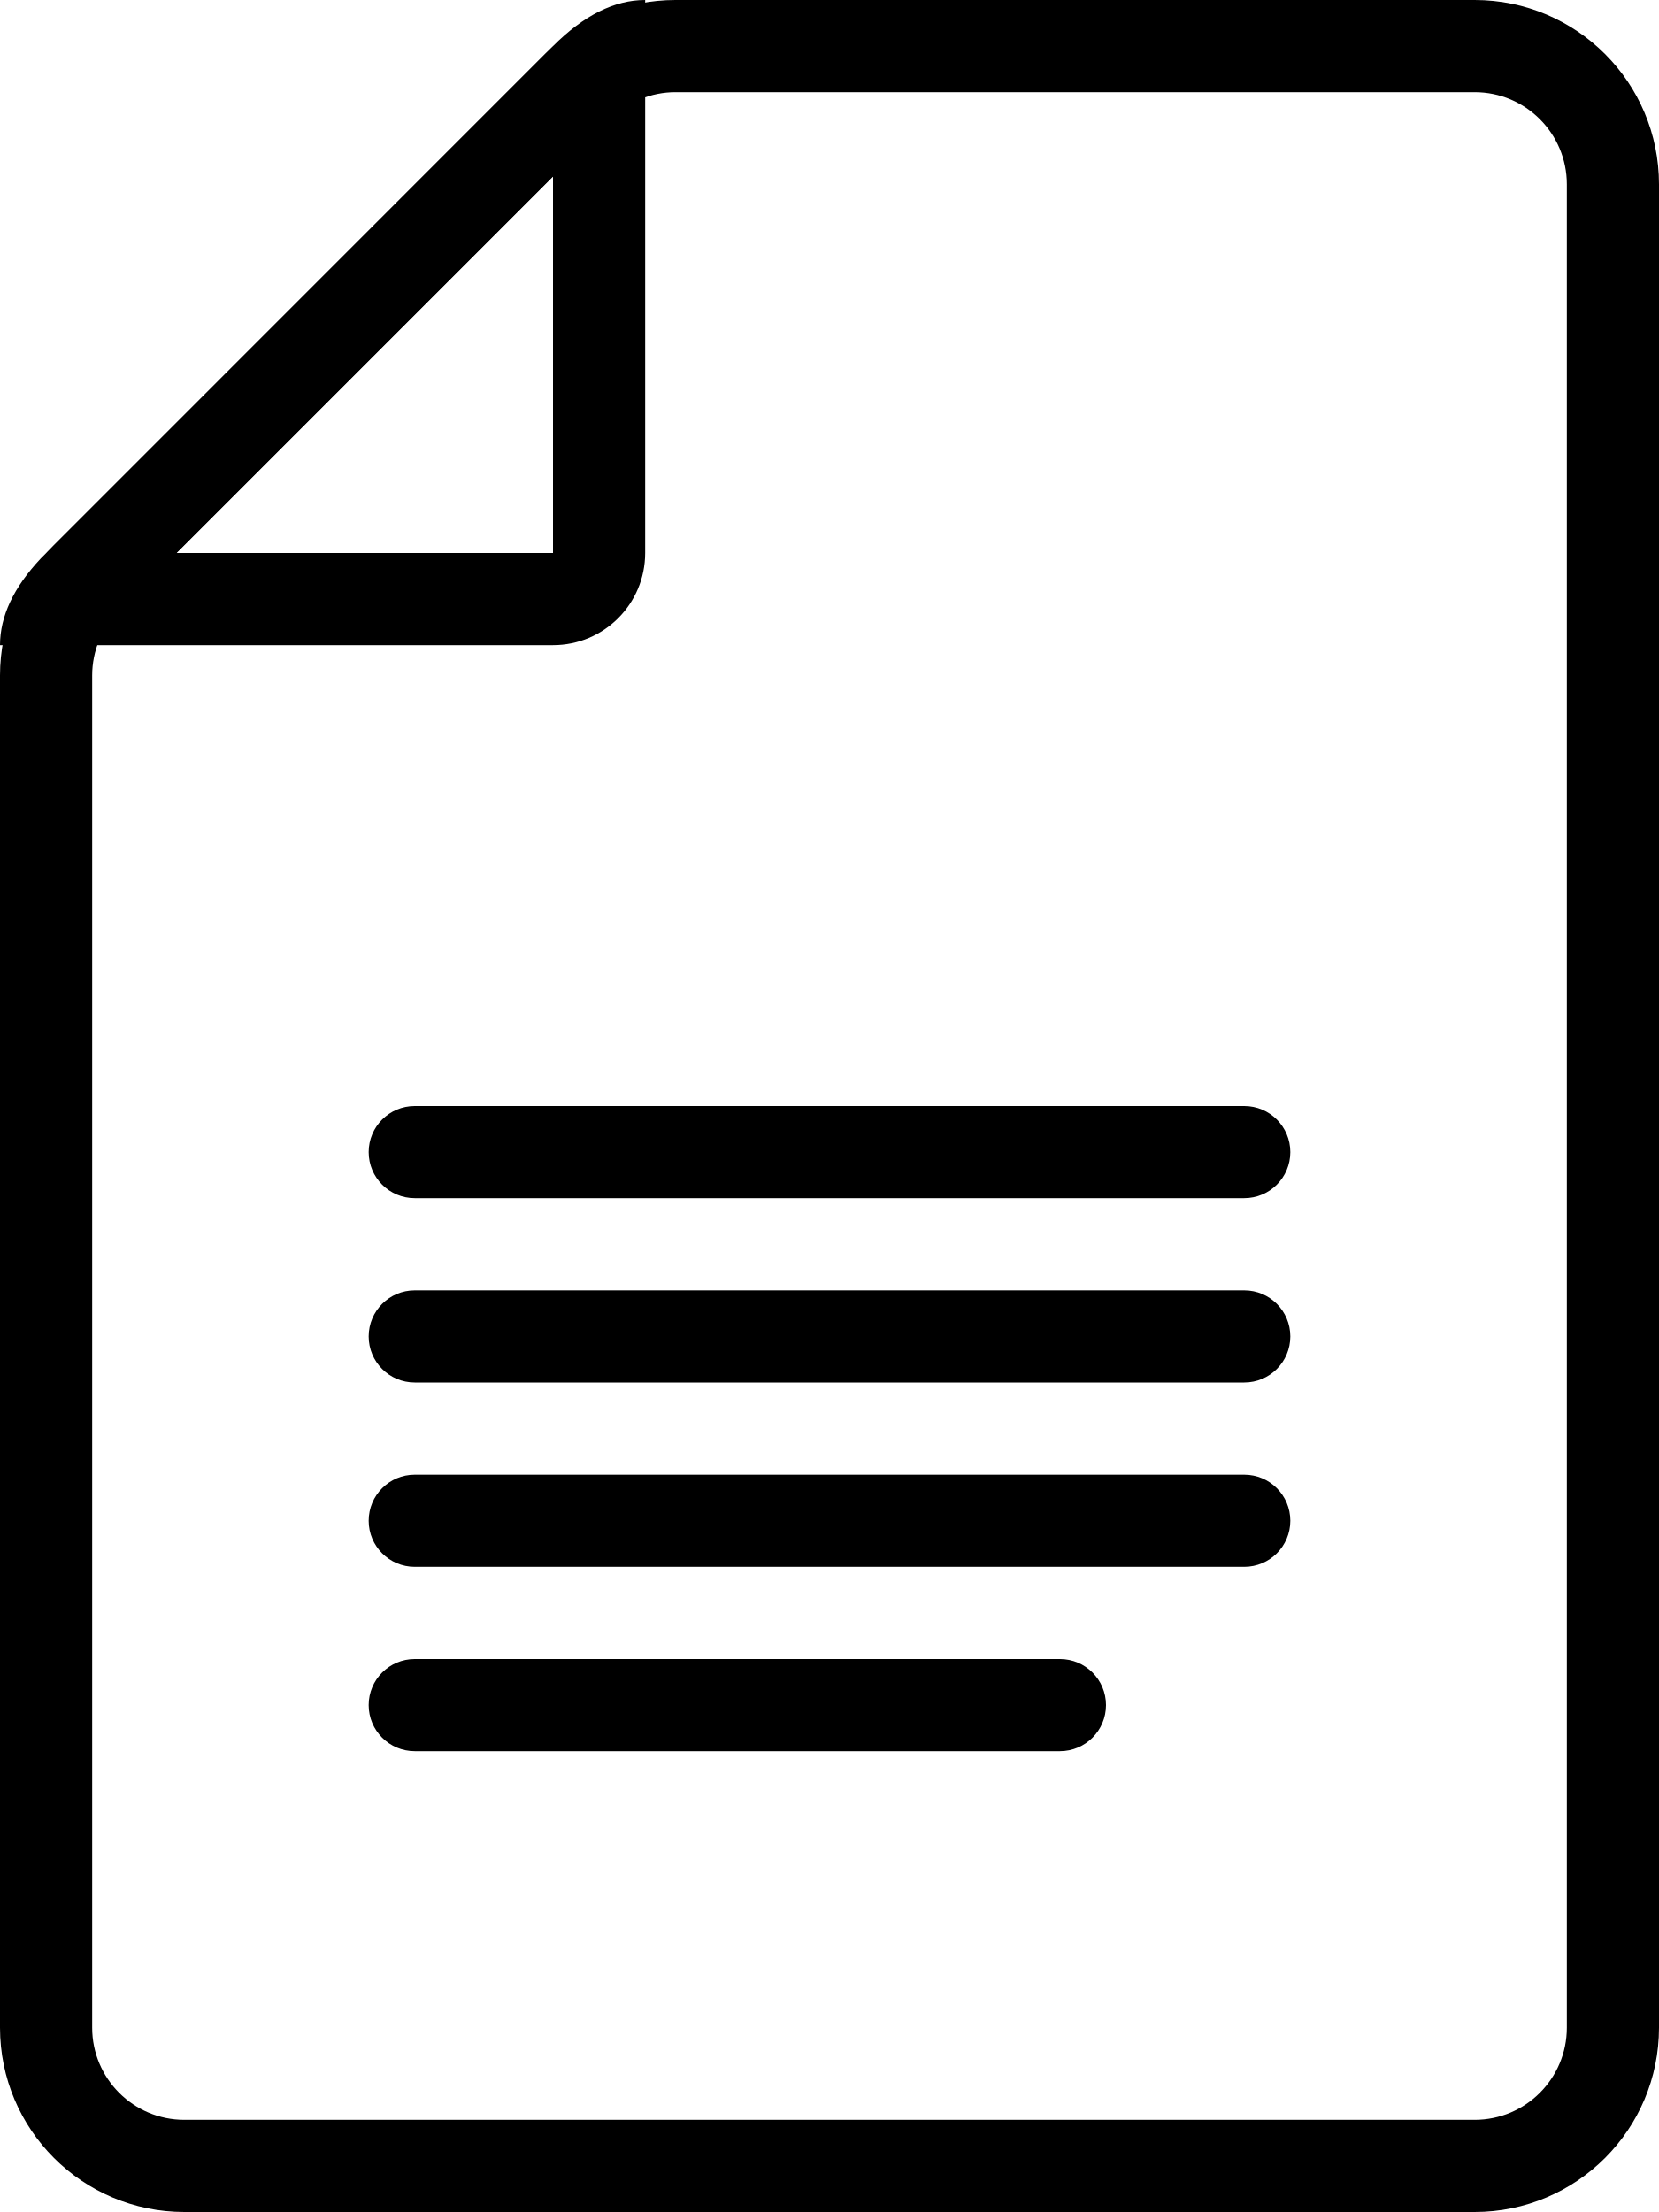
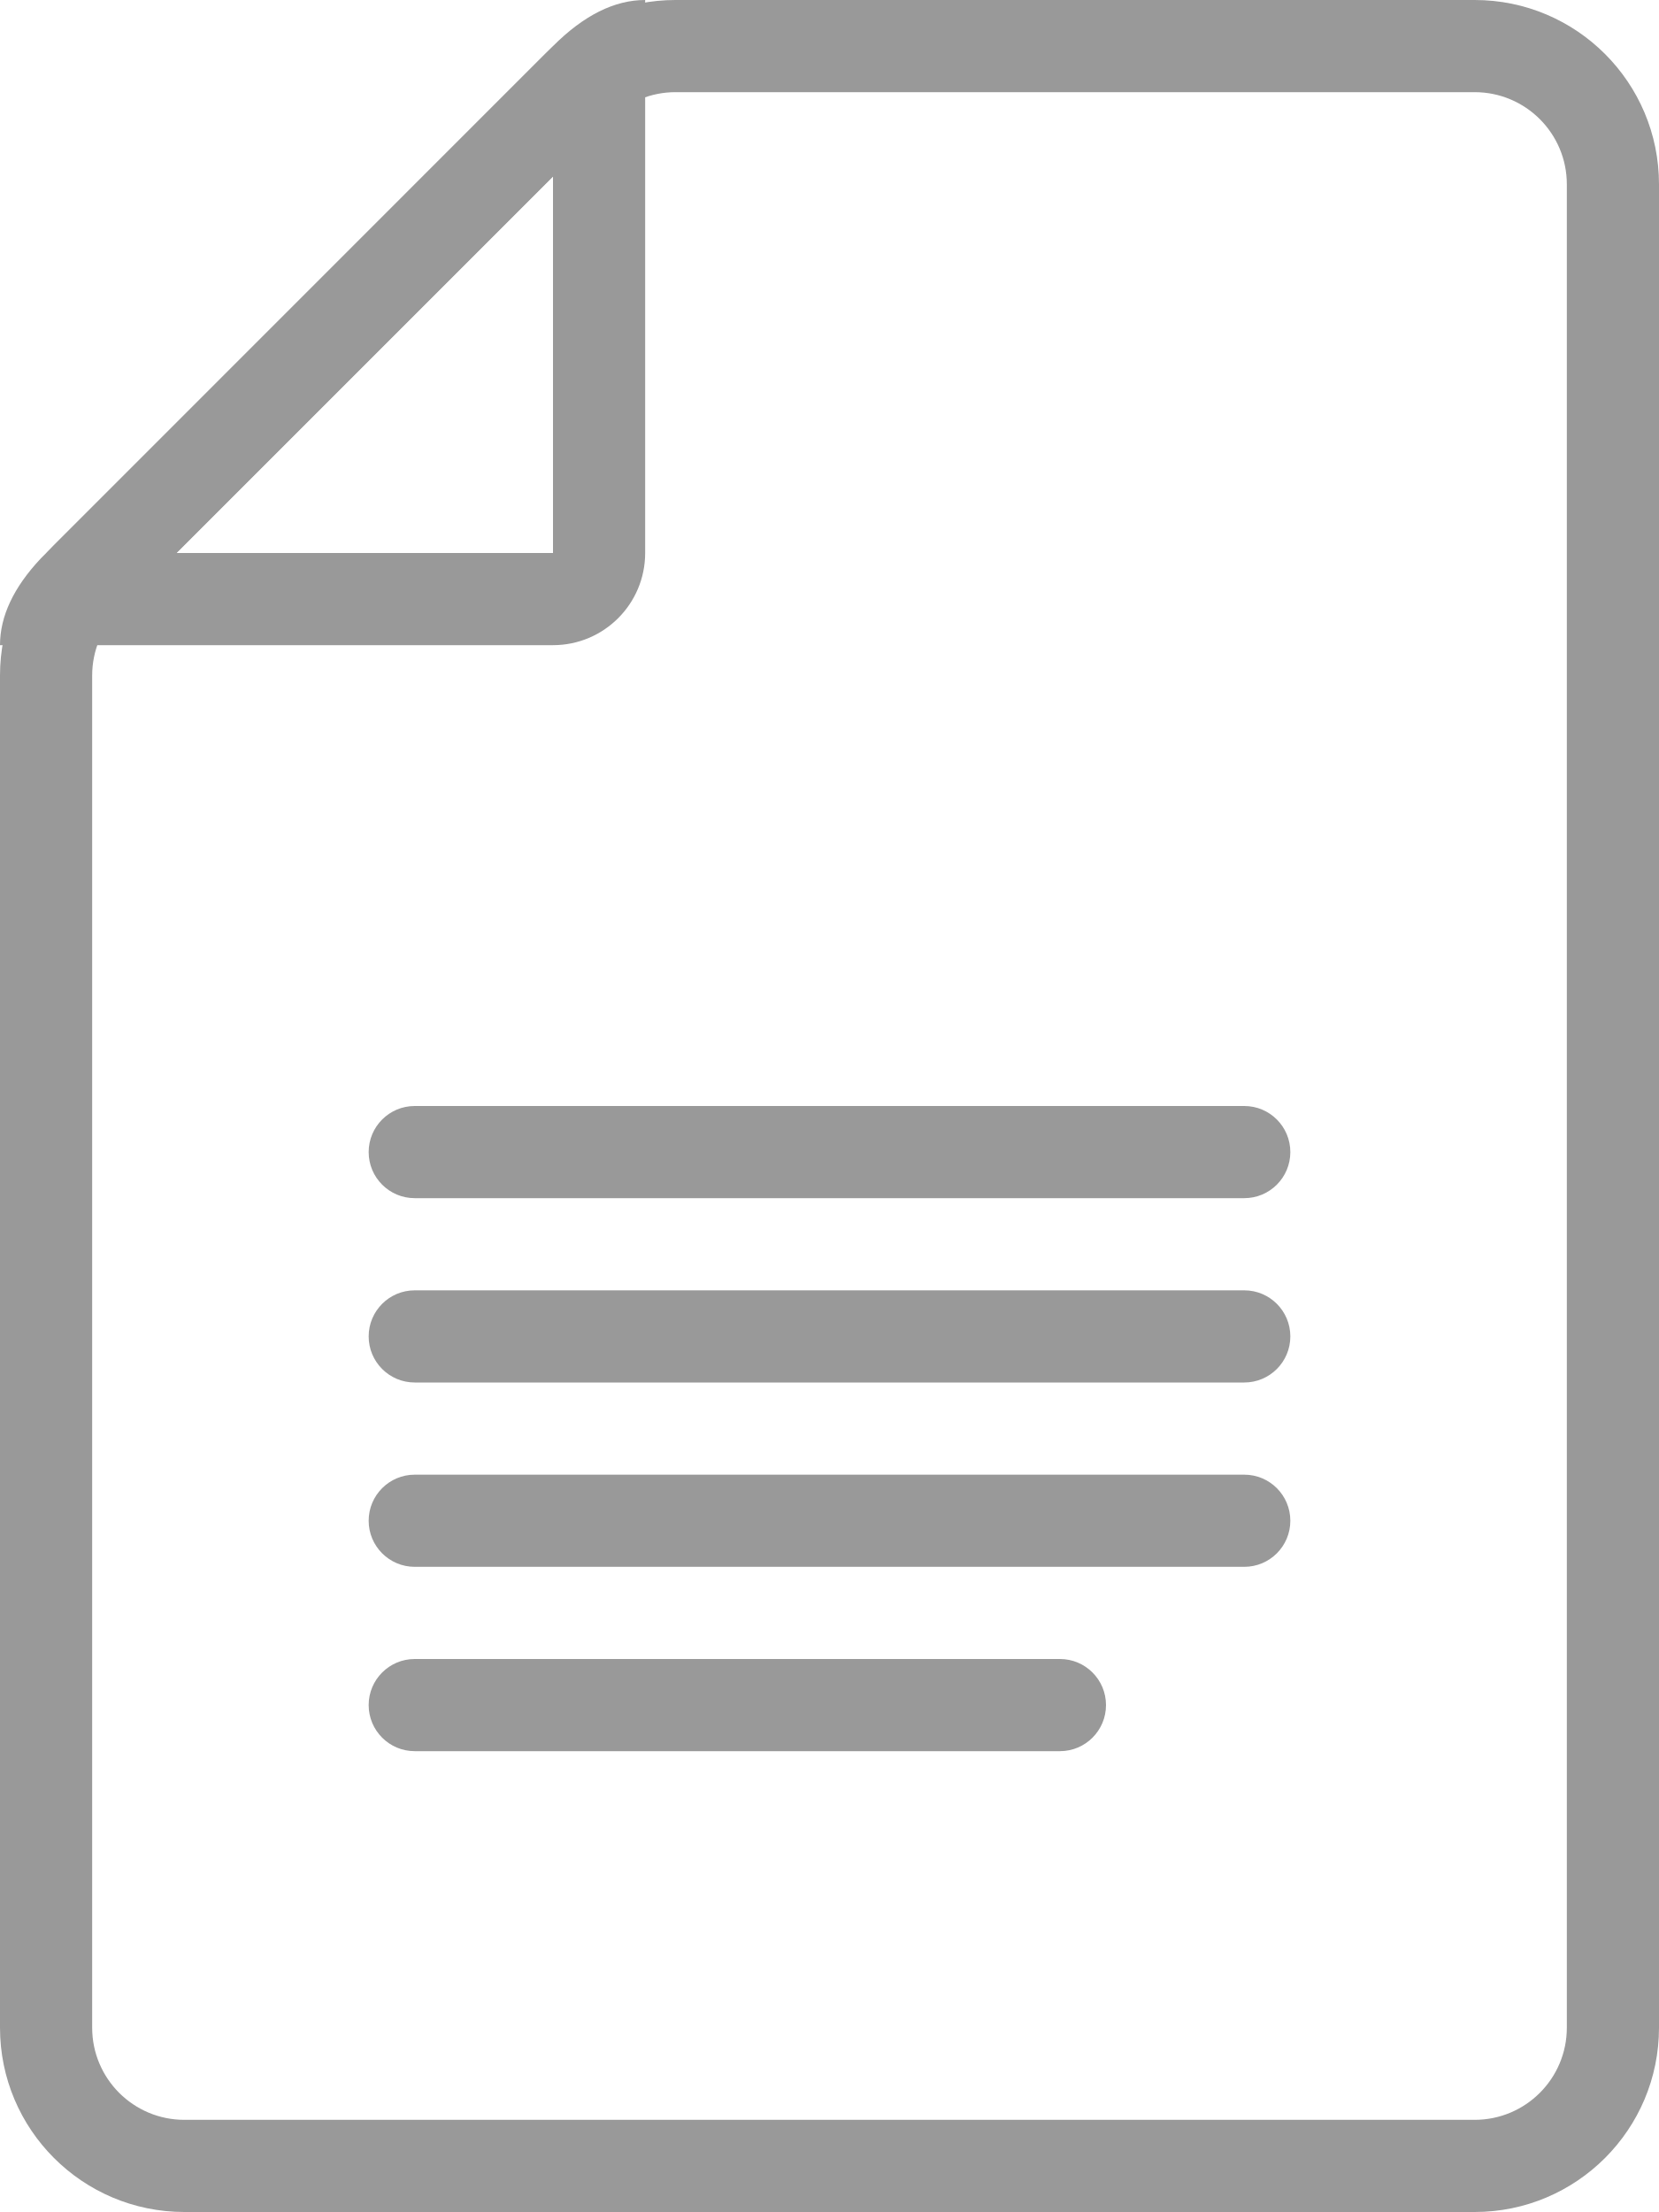
<svg xmlns="http://www.w3.org/2000/svg" width="72px" height="96px" viewBox="0 0 72 96" version="1.1">
-   <g id="Icons" stroke="none" stroke-width="1" fill="none" fill-rule="evenodd">
-     <g transform="translate(-192, -136)" fill="#000000" fill-rule="nonzero" id="icon-text">
-       <g transform="translate(80, 136)">
-         <g transform="translate(112, 0)">
-           <path d="M64,0 C68.418,0 72,3.582 72,8 L72,88 C72,92.418 68.418,96 64,96 L8,96 C3.582,96 0,92.418 0,88 L0,29.314 C0,27.192 0.843,25.157 2.343,23.657 L23.657,2.343 C25.157,0.843 27.192,0 29.314,0 L64,0 Z M64,4 L29.314,4 C28.253,4 27.235,4.421 26.485,5.172 L5.172,26.485 C4.421,27.235 4,28.253 4,29.314 L4,88 C4,90.209 5.791,92 8,92 L64,92 C66.209,92 68,90.209 68,88 L68,8 C68,5.791 66.209,4 64,4 Z" id="border" />
-           <path d="M28,0 L28,24 C28,26.209 26.209,28 24,28 L0,28 C0,26.745 0.591,25.49 1.772,24.235 L24,2 C25.333,0.667 26.667,0 28,0 Z M7.657,24 L24,24 L24,7.657 L7.657,24 Z" id="corner" />
-           <path d="M46,72 C47.105,72 48,72.895 48,74 C48,75.105 47.105,76 46,76 L18,76 C16.895,76 16,75.105 16,74 C16,72.895 16.895,72 18,72 L46,72 Z M54,64 C55.105,64 56,64.895 56,66 C56,67.105 55.105,68 54,68 L18,68 C16.895,68 16,67.105 16,66 C16,64.895 16.895,64 18,64 L54,64 Z M54,56 C55.105,56 56,56.895 56,58 C56,59.105 55.105,60 54,60 L18,60 C16.895,60 16,59.105 16,58 C16,56.895 16.895,56 18,56 L54,56 Z M54,48 C55.105,48 56,48.895 56,50 C56,51.105 55.105,52 54,52 L18,52 C16.895,52 16,51.105 16,50 C16,48.895 16.895,48 18,48 L54,48 Z" id="placeholder" />
-         </g>
+   <g id="Page-1" stroke="none" stroke-width="1" fill="none" fill-rule="evenodd">
+     <g id="-" transform="translate(-617, -394)" fill="#999999" fill-rule="nonzero">
+       <g id="text" transform="translate(617, 394)">
+         <path d="M64,0 C68.418,0 72,3.582 72,8 L72,88 C72,92.418 68.418,96 64,96 L8,96 C3.582,96 0,92.418 0,88 L0,29.314 C0,27.192 0.843,25.157 2.343,23.657 L23.657,2.343 C25.157,0.843 27.192,0 29.314,0 L64,0 Z M64,4 L29.314,4 C28.253,4 27.235,4.421 26.485,5.172 L5.172,26.485 C4.421,27.235 4,28.253 4,29.314 L4,88 C4,90.209 5.791,92 8,92 L64,92 C66.209,92 68,90.209 68,88 L68,8 C68,5.791 66.209,4 64,4 Z" id="border" />
+         <path d="M28,0 L28,24 C28,26.209 26.209,28 24,28 L0,28 C0,26.745 0.591,25.49 1.772,24.235 L24,2 C25.333,0.667 26.667,0 28,0 Z M7.657,24 L24,24 L24,7.657 L7.657,24 Z" id="corner" />
+         <path d="M46,72 C47.105,72 48,72.895 48,74 C48,75.105 47.105,76 46,76 L18,76 C16.895,76 16,75.105 16,74 C16,72.895 16.895,72 18,72 L46,72 Z M54,64 C55.105,64 56,64.895 56,66 C56,67.105 55.105,68 54,68 L18,68 C16.895,68 16,67.105 16,66 C16,64.895 16.895,64 18,64 L54,64 Z M54,56 C55.105,56 56,56.895 56,58 C56,59.105 55.105,60 54,60 L18,60 C16.895,60 16,59.105 16,58 C16,56.895 16.895,56 18,56 L54,56 Z M54,48 C55.105,48 56,48.895 56,50 C56,51.105 55.105,52 54,52 L18,52 C16.895,52 16,51.105 16,50 C16,48.895 16.895,48 18,48 L54,48 Z" id="placeholder" />
      </g>
    </g>
  </g>
</svg>
